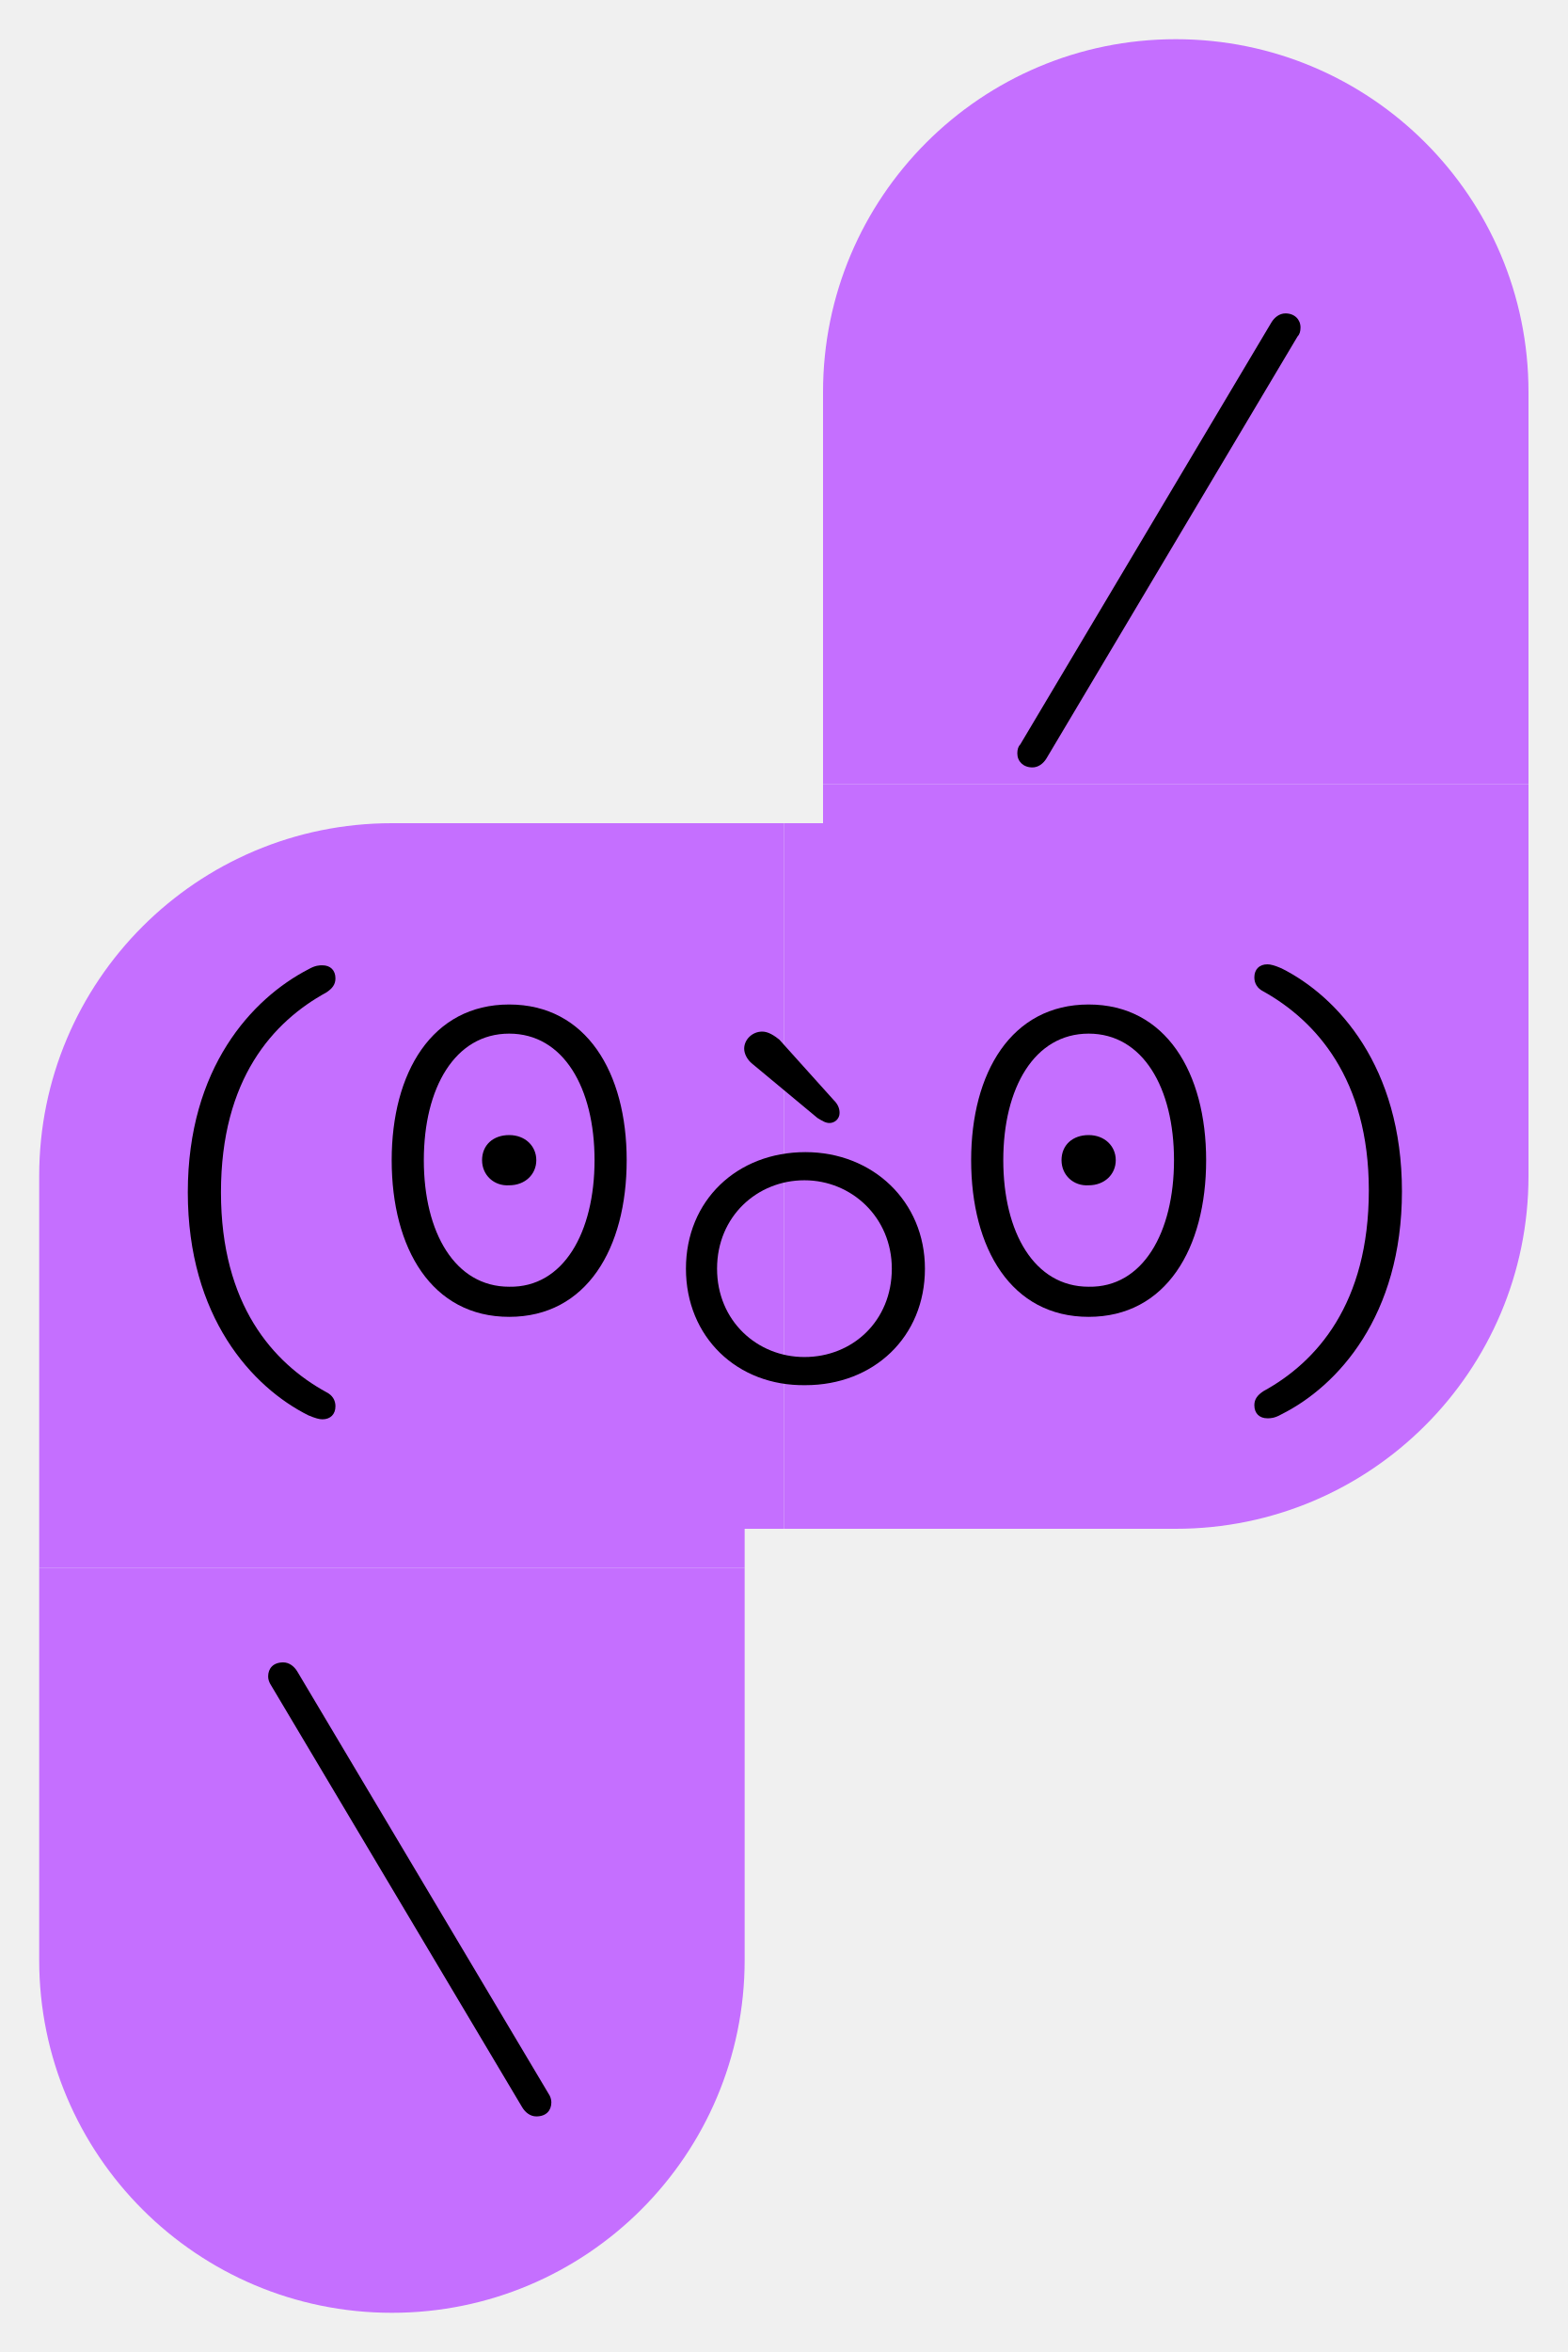
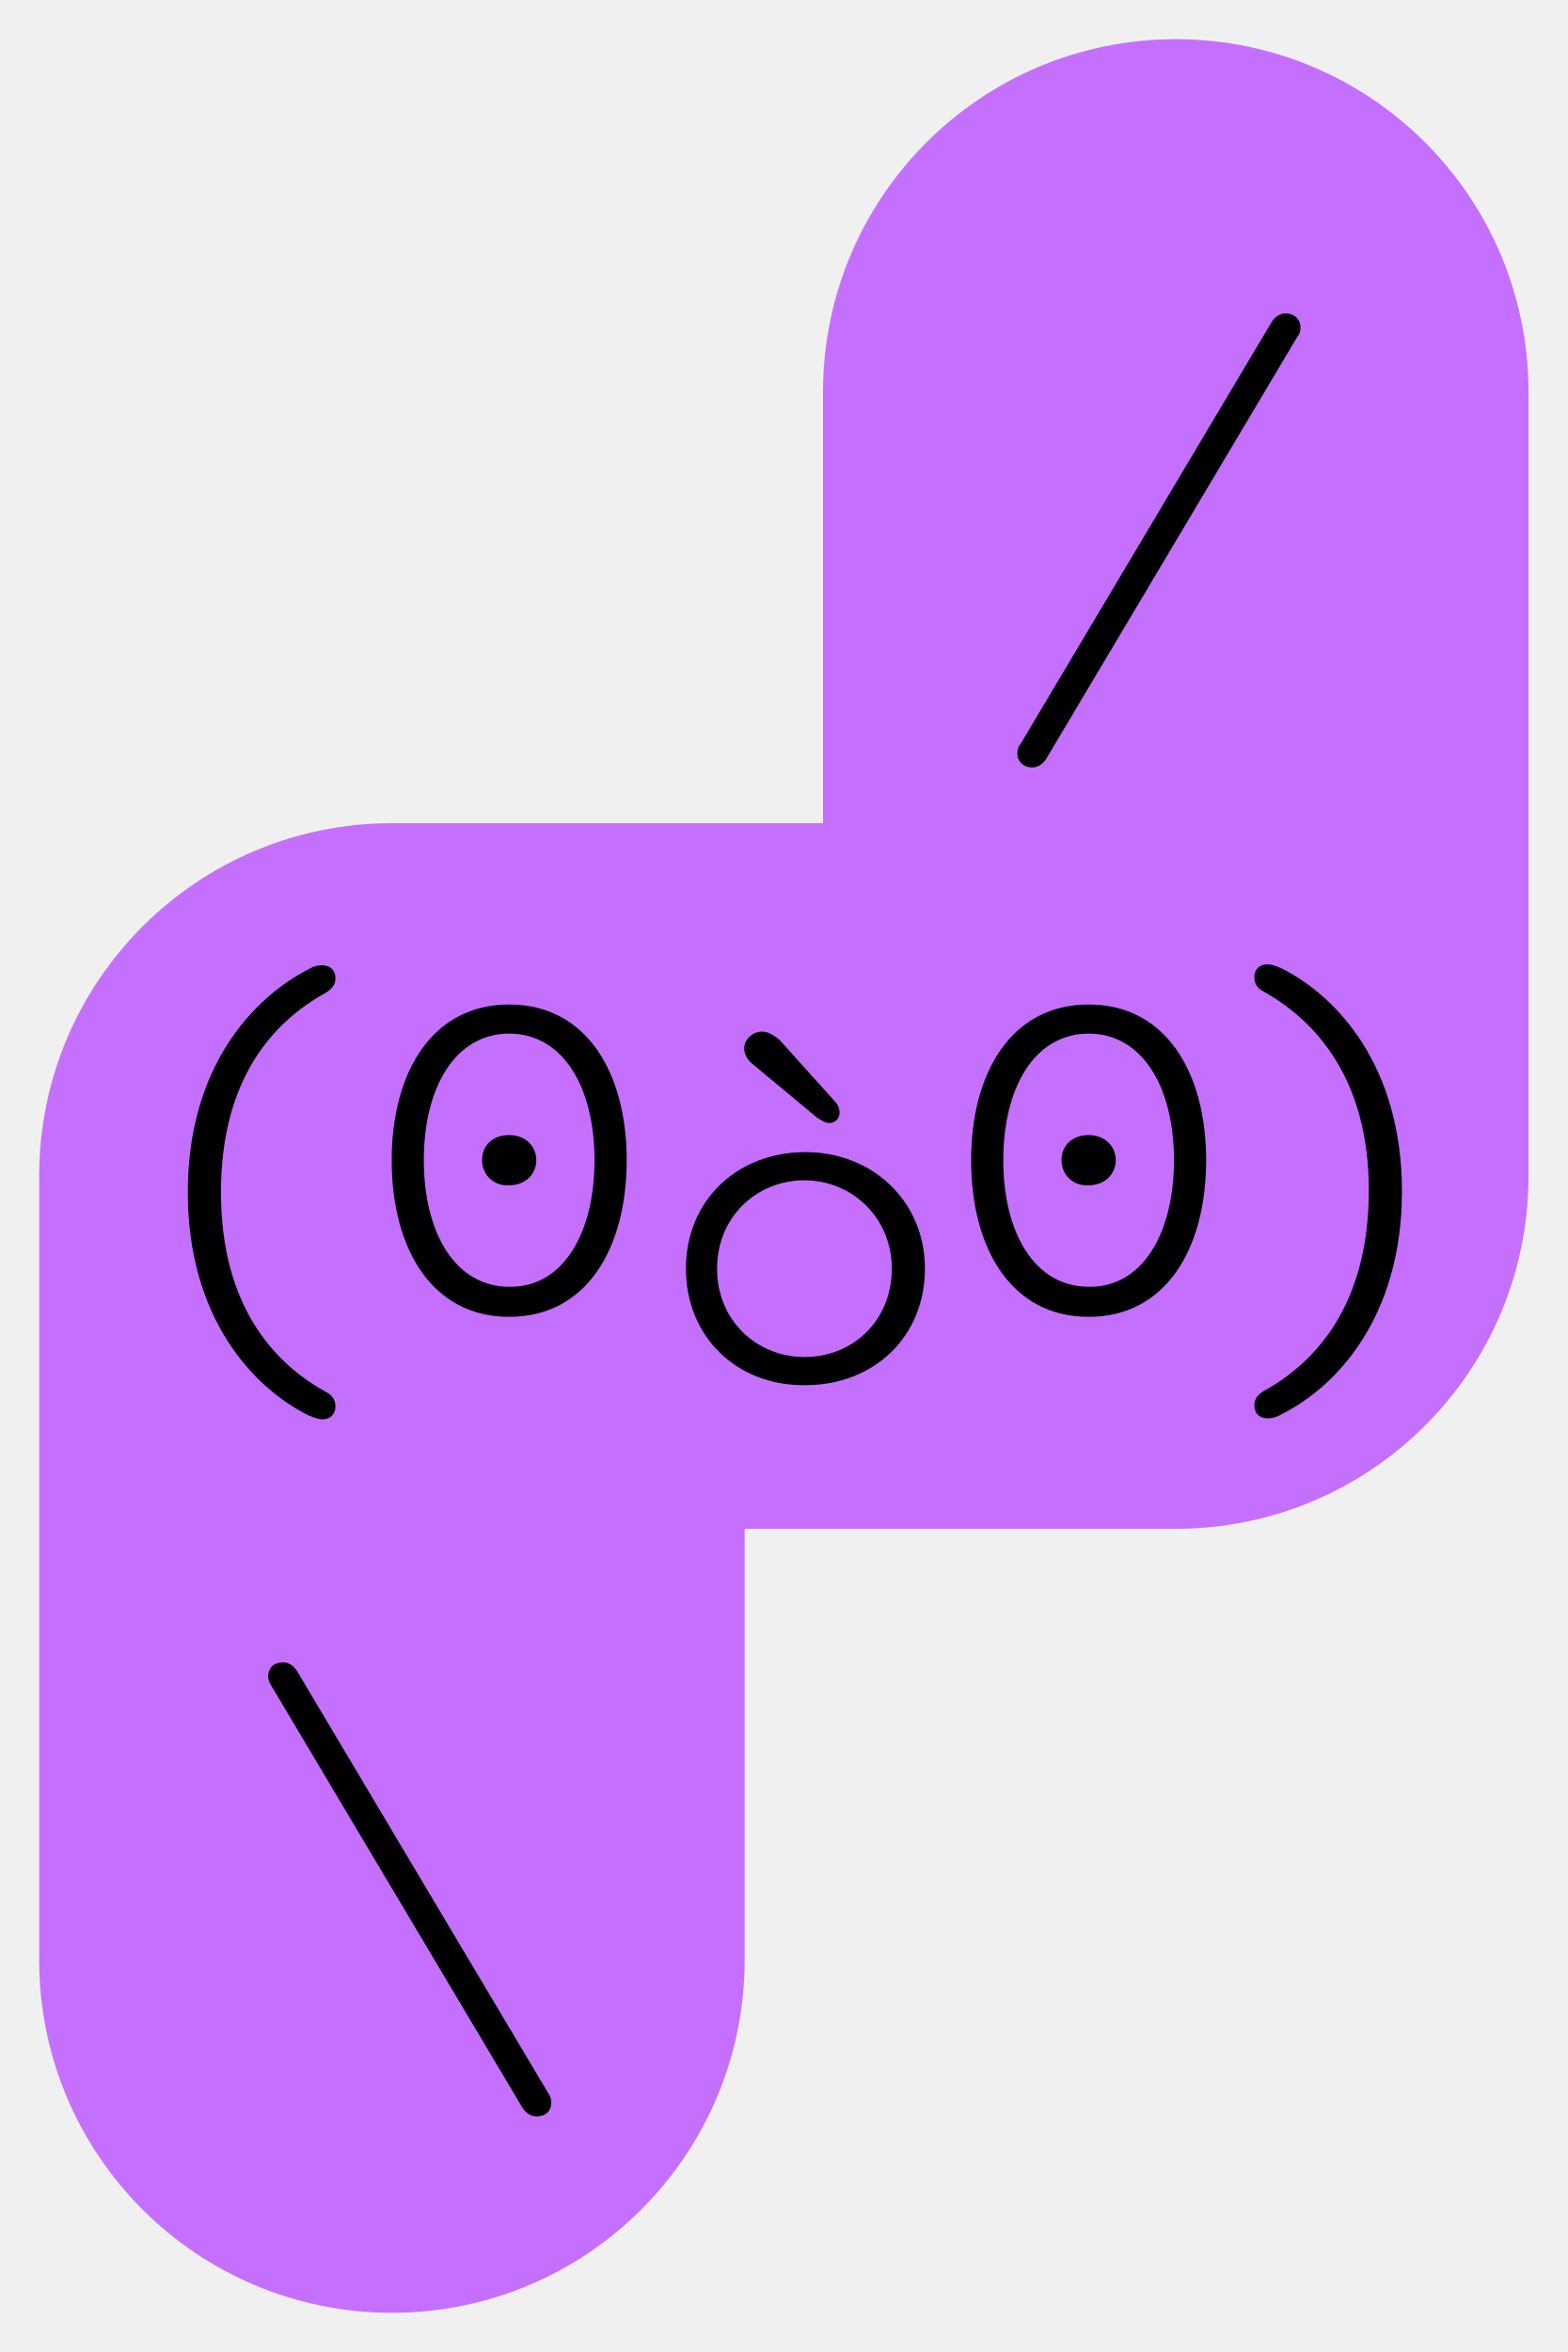
<svg xmlns="http://www.w3.org/2000/svg" width="40" height="60" viewBox="0 0 40 60" fill="none">
-   <path d="M1 50C1 54.971 5.029 59 10 59V59C14.971 59 19 54.971 19 50L19 40L1 40L1 50Z" fill="#C56FFF" />
-   <path d="M39 10C39 5.029 34.971 1 30 1V1C25.029 1 21 5.029 21 10V20H39V10Z" fill="#C56FFF" />
-   <g clip-path="url(#clip0_2232_1098)">
-     <path d="M10 21C5.029 21 1 25.029 1 30L1 39L20 39L20 21L10 21Z" fill="#C56FFF" />
-     <rect width="1" height="18" transform="matrix(4.37114e-08 -1 -1 -4.37114e-08 19 40)" fill="#C56FFF" />
-   </g>
-   <g clip-path="url(#clip1_2232_1098)">
-     <path d="M30 39C34.971 39 39 34.971 39 30L39 21L20 21L20 39L30 39Z" fill="#C56FFF" />
-     <rect width="1" height="18" transform="matrix(4.37114e-08 1 1 -4.37114e-08 21 20)" fill="#C56FFF" />
-   </g>
+   <path d="M30 1C34.971 1 39 5.029 39 10V30C39 34.971 34.971 39 30 39L19 39V50C19 54.971 14.971 59 10 59C5.029 59 1 54.971 1 50V30C1 25.029 5.029 21 10 21L21 21V10C21 5.029 25.029 1 30 1Z" fill="#C56FFF" />
+   <path d="M32.799 7.995C33.03 7.995 33.183 8.149 33.183 8.354C33.183 8.457 33.158 8.533 33.106 8.585L26.701 19.347C26.624 19.475 26.496 19.577 26.342 19.577C26.111 19.577 25.957 19.424 25.957 19.219C25.957 19.116 25.983 19.039 26.034 18.988L32.44 8.226C32.517 8.098 32.645 7.995 32.799 7.995Z" fill="black" />
+   <path d="M32.005 24.933C32.005 25.087 32.082 25.215 32.235 25.291C33.568 26.035 34.926 27.521 34.926 30.365C34.926 33.26 33.593 34.747 32.235 35.49C32.082 35.592 32.005 35.695 32.005 35.848C32.005 36.053 32.133 36.181 32.338 36.181C32.415 36.181 32.517 36.181 32.697 36.079C34.132 35.362 35.771 33.568 35.771 30.391C35.771 27.213 34.132 25.42 32.697 24.702C32.517 24.625 32.415 24.6 32.338 24.6C32.133 24.6 32.005 24.728 32.005 24.933Z" fill="black" />
  <path d="M8.328 35.515C8.482 35.592 8.559 35.72 8.559 35.874C8.559 36.079 8.431 36.207 8.226 36.207C8.149 36.207 8.047 36.181 7.867 36.105C6.432 35.387 4.792 33.594 4.792 30.416C4.792 27.239 6.432 25.471 7.867 24.728C8.047 24.625 8.149 24.625 8.226 24.625C8.431 24.625 8.559 24.753 8.559 24.958C8.559 25.112 8.482 25.215 8.328 25.317C6.97 26.06 5.638 27.521 5.638 30.416C5.638 33.286 6.97 34.772 8.328 35.515Z" fill="black" />
-   <path d="M9.994 29.596C9.994 27.367 11.019 25.625 12.992 25.625C14.965 25.625 15.99 27.367 15.99 29.596C15.99 31.851 14.965 33.593 12.992 33.593C11.019 33.593 9.994 31.851 9.994 29.596ZM15.17 29.596C15.17 27.751 14.376 26.368 12.992 26.368C11.608 26.368 10.814 27.751 10.814 29.596C10.814 31.441 11.608 32.825 12.992 32.825C14.376 32.85 15.17 31.441 15.17 29.596ZM12.3 29.596C12.3 29.212 12.582 28.956 12.992 28.956C13.402 28.956 13.684 29.238 13.684 29.596C13.684 29.955 13.402 30.237 12.992 30.237C12.608 30.262 12.3 29.98 12.3 29.596Z" fill="black" />
-   <path d="M17.502 32.364C17.502 30.621 18.808 29.391 20.551 29.391C22.268 29.391 23.6 30.647 23.6 32.364C23.6 34.106 22.293 35.336 20.551 35.336C18.808 35.362 17.502 34.106 17.502 32.364ZM22.755 32.364C22.755 31.057 21.73 30.109 20.525 30.109C19.321 30.109 18.296 31.031 18.296 32.364C18.296 33.696 19.321 34.618 20.525 34.618C21.755 34.618 22.755 33.696 22.755 32.364ZM18.988 26.752C18.988 26.521 19.193 26.316 19.449 26.316C19.603 26.316 19.757 26.419 19.885 26.521L21.268 28.059C21.371 28.161 21.422 28.264 21.422 28.392C21.422 28.546 21.294 28.648 21.166 28.648C21.063 28.648 20.986 28.597 20.858 28.52L19.193 27.136C19.065 27.034 18.988 26.88 18.988 26.752Z" fill="black" />
-   <path d="M24.779 29.596C24.779 27.367 25.804 25.625 27.777 25.625C29.75 25.625 30.775 27.367 30.775 29.596C30.775 31.851 29.75 33.593 27.777 33.593C25.804 33.593 24.779 31.851 24.779 29.596ZM29.955 29.596C29.955 27.751 29.16 26.368 27.777 26.368C26.393 26.368 25.599 27.751 25.599 29.596C25.599 31.441 26.393 32.825 27.777 32.825C29.16 32.85 29.955 31.441 29.955 29.596ZM27.085 29.596C27.085 29.212 27.367 28.956 27.777 28.956C28.187 28.956 28.469 29.238 28.469 29.596C28.469 29.955 28.187 30.237 27.777 30.237C27.392 30.262 27.085 29.98 27.085 29.596Z" fill="black" />
-   <path d="M32.235 25.291C32.082 25.215 32.005 25.087 32.005 24.933C32.005 24.728 32.133 24.6 32.338 24.6C32.415 24.6 32.517 24.625 32.697 24.702C34.132 25.42 35.771 27.213 35.771 30.391C35.771 33.568 34.132 35.362 32.697 36.079C32.517 36.181 32.415 36.181 32.338 36.181C32.133 36.181 32.005 36.053 32.005 35.848C32.005 35.695 32.082 35.592 32.235 35.49C33.593 34.747 34.926 33.26 34.926 30.365C34.926 27.521 33.568 26.035 32.235 25.291Z" fill="black" />
-   <path d="M32.799 7.995C33.03 7.995 33.183 8.149 33.183 8.354C33.183 8.457 33.158 8.533 33.106 8.585L26.701 19.347C26.624 19.475 26.496 19.577 26.342 19.577C26.111 19.577 25.957 19.424 25.957 19.219C25.957 19.116 25.983 19.039 26.034 18.988L32.44 8.226C32.517 8.098 32.645 7.995 32.799 7.995Z" fill="black" />
-   <path d="M14.068 53.631C14.068 53.836 13.94 53.99 13.684 53.99C13.53 53.99 13.402 53.887 13.325 53.759L6.919 42.997C6.868 42.92 6.842 42.844 6.842 42.767C6.842 42.562 6.97 42.408 7.227 42.408C7.38 42.408 7.508 42.511 7.585 42.639L13.991 53.401C14.043 53.477 14.068 53.554 14.068 53.631Z" fill="black" />
-   <defs>
-     <clipPath id="clip0_2232_1098">
-       <rect width="20" height="20" fill="white" transform="matrix(4.37114e-08 1 1 -4.37114e-08 3.05176e-05 20)" />
-     </clipPath>
-     <clipPath id="clip1_2232_1098">
-       <rect width="20" height="20" fill="white" transform="matrix(-1.31134e-07 -1 -1 1.31134e-07 40 40)" />
-     </clipPath>
-   </defs>
+   <path d="M12.3 29.596C12.3 29.212 12.582 28.956 12.992 28.956C13.402 28.956 13.684 29.238 13.684 29.596C13.684 29.955 13.402 30.237 12.992 30.237C12.608 30.262 12.3 29.98 12.3 29.596Z" fill="black" />
+   <path fill-rule="evenodd" clip-rule="evenodd" d="M9.994 29.596C9.994 27.367 11.019 25.625 12.992 25.625C14.965 25.625 15.99 27.367 15.99 29.596C15.99 31.851 14.965 33.593 12.992 33.593C11.019 33.593 9.994 31.851 9.994 29.596ZM15.17 29.596C15.17 27.751 14.376 26.368 12.992 26.368C11.608 26.368 10.814 27.751 10.814 29.596C10.814 31.441 11.608 32.825 12.992 32.825C14.376 32.85 15.17 31.441 15.17 29.596Z" fill="black" />
+   <path fill-rule="evenodd" clip-rule="evenodd" d="M20.551 29.391C18.808 29.391 17.502 30.621 17.502 32.364C17.502 34.106 18.808 35.362 20.551 35.336C22.293 35.336 23.6 34.106 23.6 32.364C23.6 30.647 22.268 29.391 20.551 29.391ZM20.525 30.109C21.73 30.109 22.755 31.057 22.755 32.364C22.755 33.696 21.755 34.618 20.525 34.618C19.321 34.618 18.296 33.696 18.296 32.364C18.296 31.031 19.321 30.109 20.525 30.109Z" fill="black" />
+   <path d="M19.449 26.316C19.193 26.316 18.988 26.521 18.988 26.752C18.988 26.88 19.065 27.034 19.193 27.136L20.858 28.52L20.886 28.537C20.998 28.604 21.071 28.648 21.166 28.648C21.294 28.648 21.422 28.546 21.422 28.392C21.422 28.264 21.371 28.161 21.268 28.059L19.885 26.521C19.757 26.419 19.603 26.316 19.449 26.316Z" fill="black" />
+   <path d="M27.085 29.596C27.085 29.212 27.367 28.956 27.777 28.956C28.187 28.956 28.469 29.238 28.469 29.596C28.469 29.955 28.187 30.237 27.777 30.237C27.392 30.262 27.085 29.98 27.085 29.596Z" fill="black" />
+   <path fill-rule="evenodd" clip-rule="evenodd" d="M24.779 29.596C24.779 27.367 25.804 25.625 27.777 25.625C29.75 25.625 30.775 27.367 30.775 29.596C30.775 31.851 29.75 33.593 27.777 33.593C25.804 33.593 24.779 31.851 24.779 29.596ZM29.955 29.596C29.955 27.751 29.16 26.368 27.777 26.368C26.393 26.368 25.599 27.751 25.599 29.596C25.599 31.441 26.393 32.825 27.777 32.825C29.16 32.85 29.955 31.441 29.955 29.596Z" fill="black" />
+   <path d="M13.684 53.99C13.94 53.99 14.068 53.836 14.068 53.631C14.068 53.554 14.043 53.477 13.991 53.401L7.585 42.639C7.508 42.511 7.38 42.408 7.227 42.408C6.97 42.408 6.842 42.562 6.842 42.767C6.842 42.844 6.868 42.92 6.919 42.997L13.325 53.759C13.402 53.887 13.53 53.99 13.684 53.99Z" fill="black" />
</svg>
